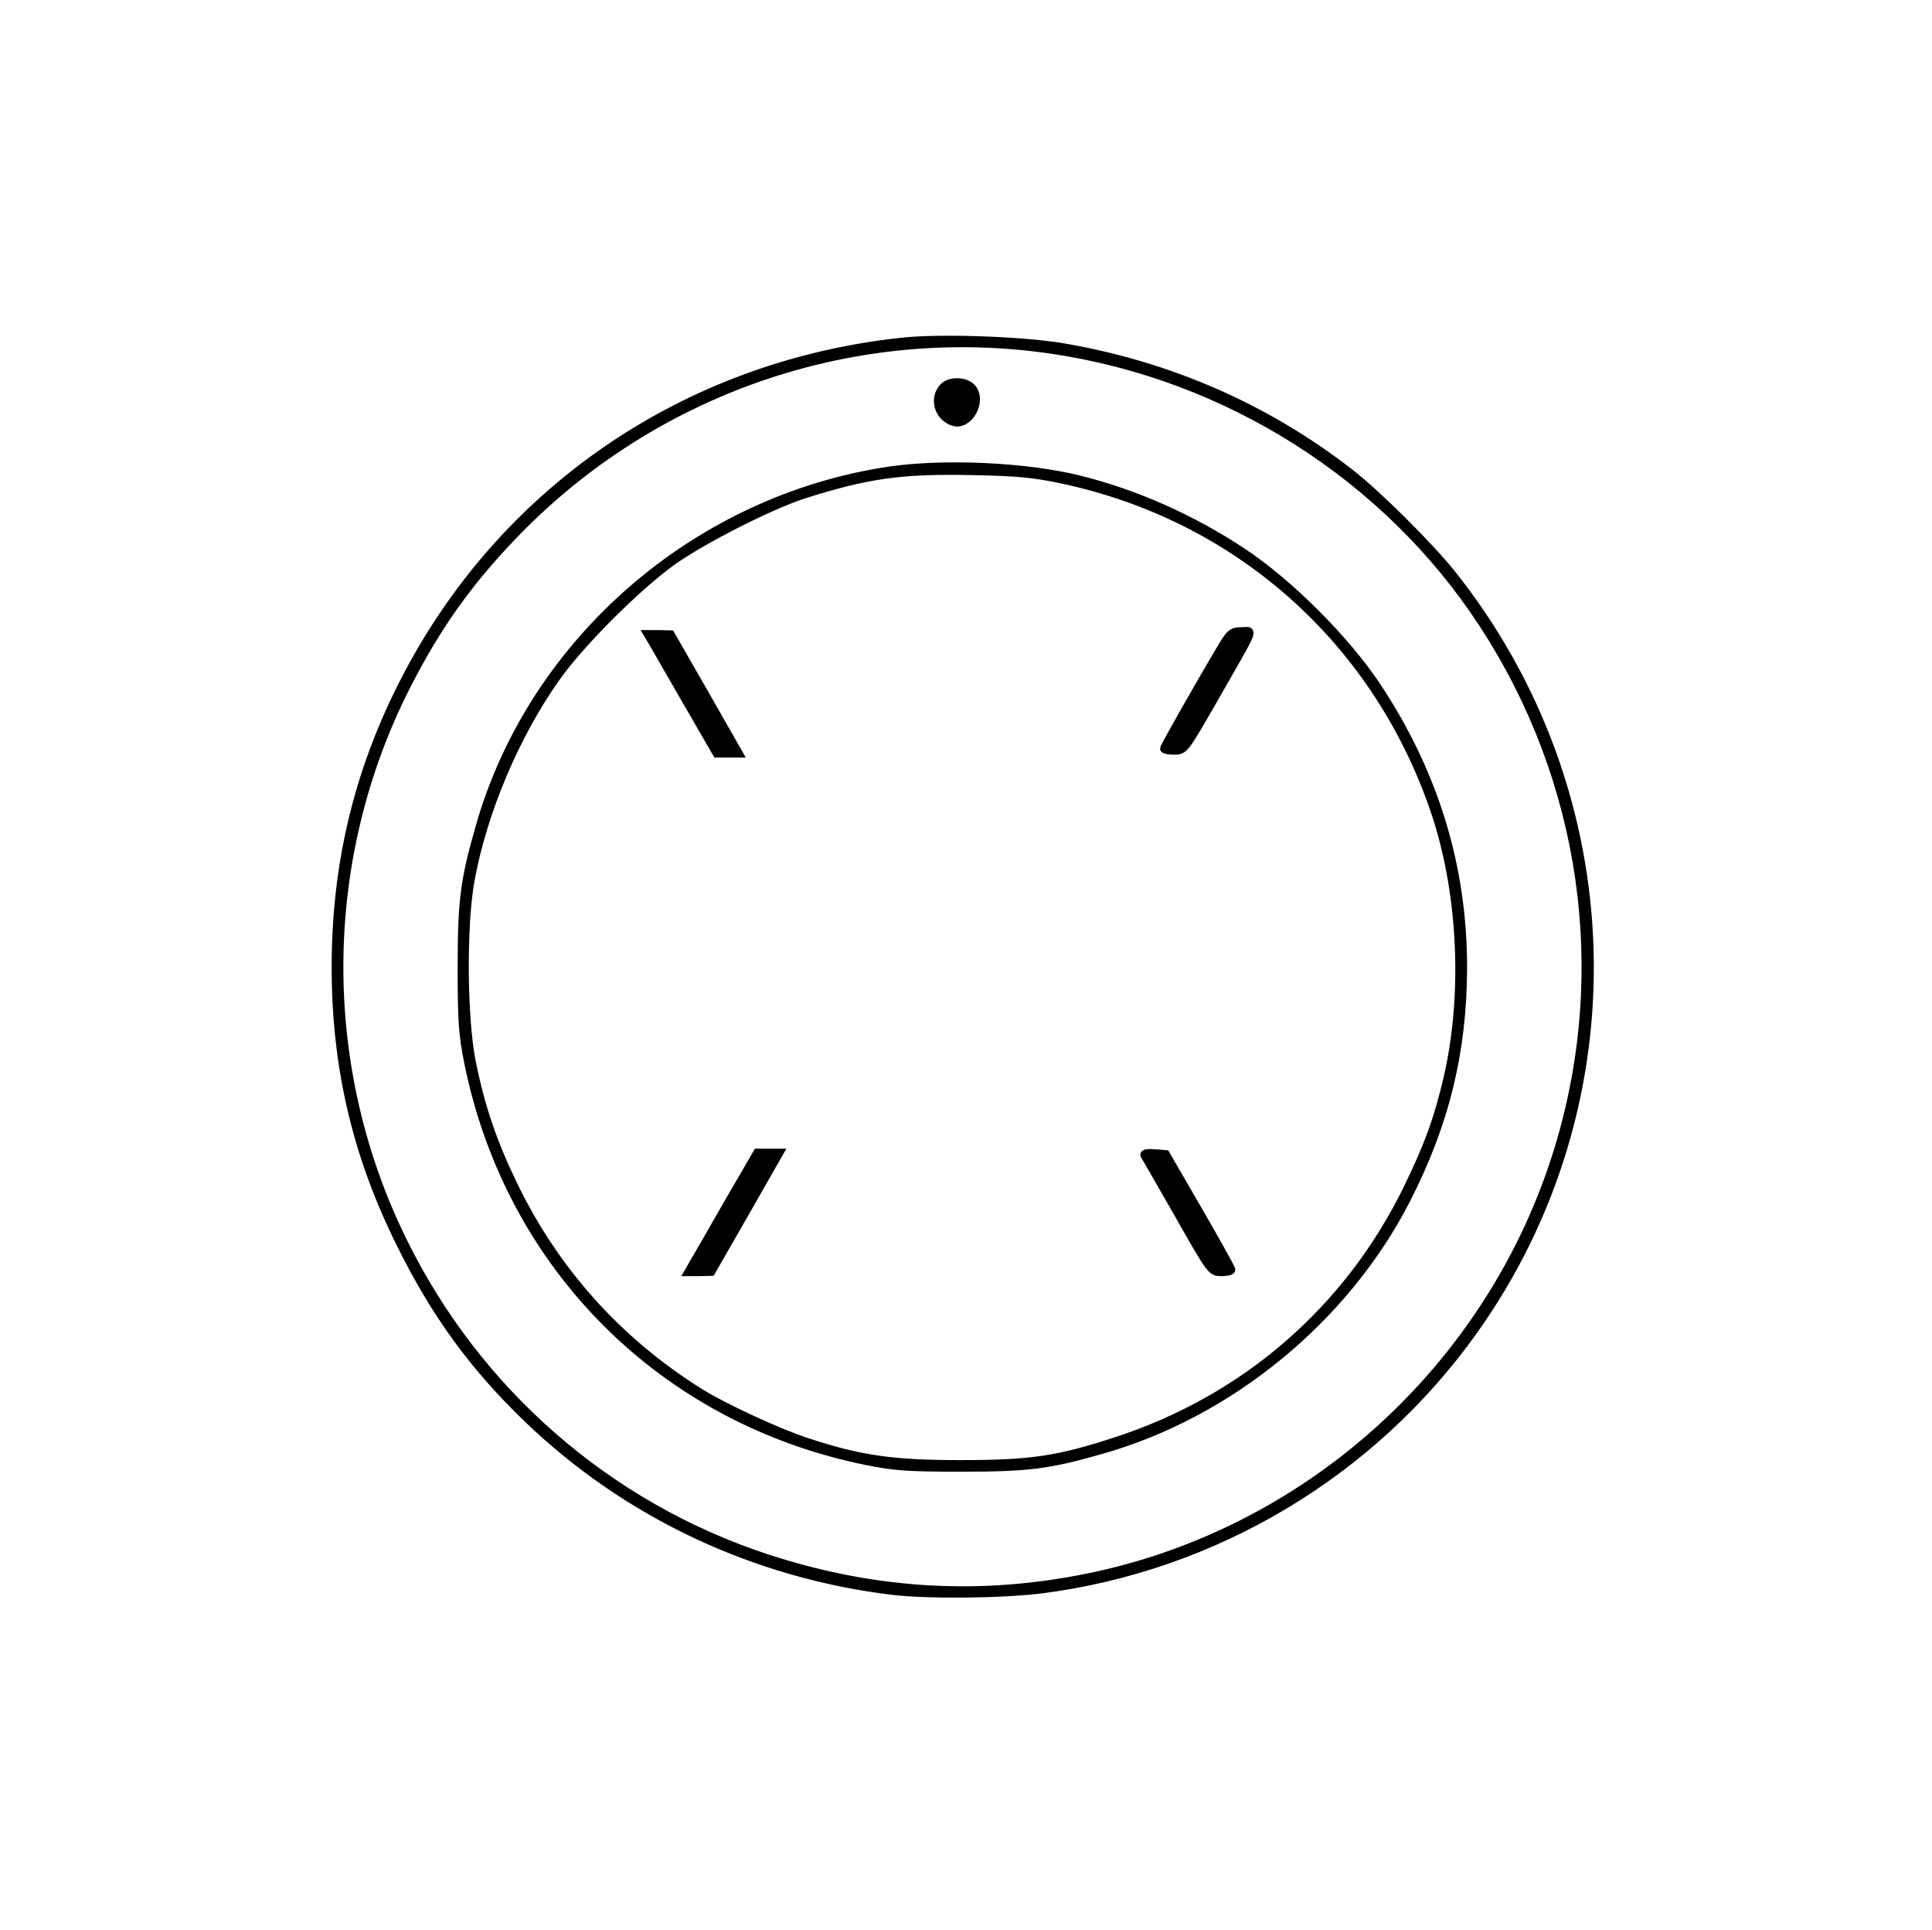
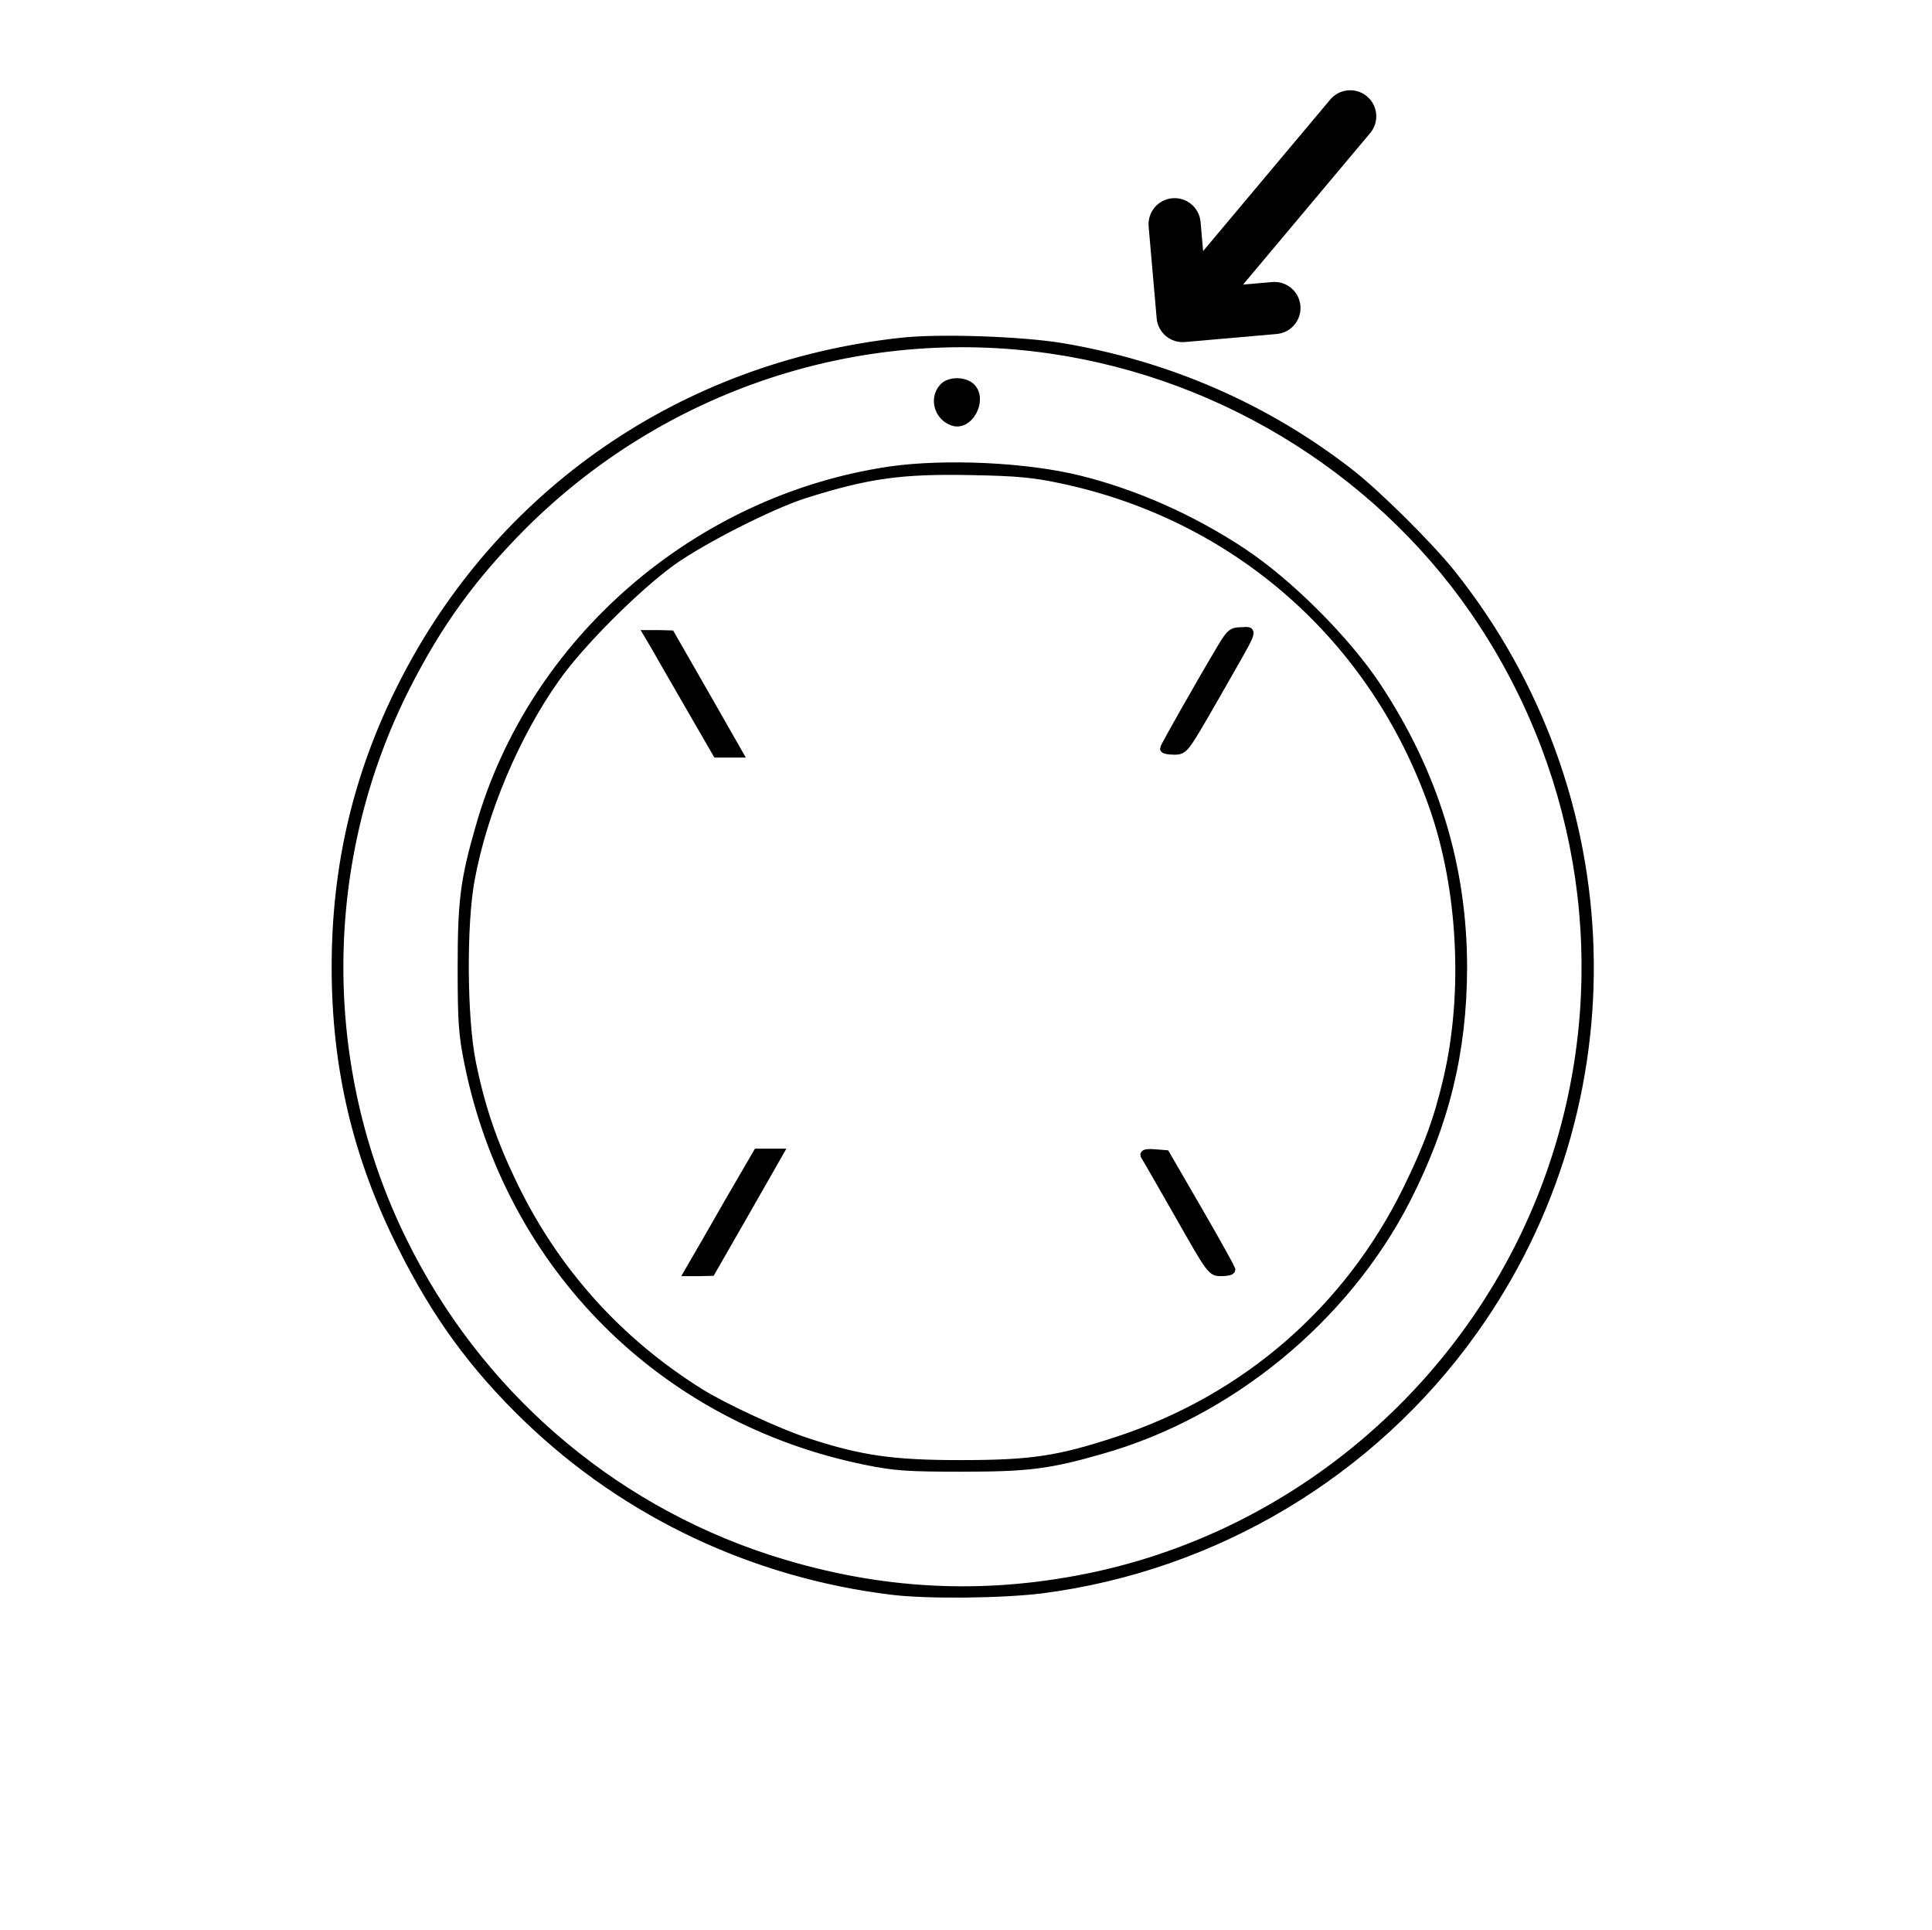
<svg xmlns="http://www.w3.org/2000/svg" version="1.0" width="667pt" height="666pt" viewBox="0 0 667 666" preserveAspectRatio="xMidYMid meet">
  <g transform="translate(0,666) scale(0.1,-0.1)" fill="#000000" stroke="#000000" stroke-width="30">
    <path d="M3110 5479 c-750 -82 -1384 -519 -1720 -1184 -155 -306 -230 -624 -230 -973 0 -346 72 -652 226 -960 119 -239 249 -418 436 -598 341 -328 781 -536 1258 -594 123 -15 381 -12 517 5 596 77 1138 400 1488 890 563 787 533 1853 -75 2615 -78 97 -254 272 -350 347 -288 224 -626 372 -995 434 -140 23 -425 33 -555 18z m520 -25 c609 -89 1161 -440 1492 -949 350 -537 445 -1194 262 -1802 -231 -769 -882 -1353 -1668 -1497 -362 -67 -712 -42 -1068 74 -549 180 -1003 575 -1259 1098 -296 602 -291 1316 13 1914 111 218 227 378 402 554 481 480 1158 706 1826 608z" />
    <path d="M3257 5322 c-35 -38 -16 -101 34 -117 54 -17 102 73 63 116 -22 24 -76 25 -97 1z" />
    <path d="M3074 5035 c-669 -98 -1237 -591 -1418 -1233 -52 -181 -61 -253 -61 -482 0 -185 3 -231 23 -329 142 -702 671 -1231 1373 -1373 98 -20 144 -23 329 -23 229 0 301 9 482 61 442 125 841 452 1052 863 135 264 195 511 196 800 0 349 -98 670 -297 971 -106 160 -303 357 -463 463 -175 116 -371 203 -565 251 -182 45 -461 58 -651 31z m592 -29 c603 -128 1079 -547 1283 -1130 99 -281 118 -641 50 -936 -33 -142 -68 -238 -140 -385 -205 -418 -560 -725 -1004 -870 -202 -66 -294 -80 -540 -80 -233 0 -345 16 -528 76 -99 32 -291 121 -372 172 -284 178 -501 421 -645 720 -70 145 -111 266 -142 419 -31 153 -33 479 -4 633 43 234 155 499 294 695 85 121 280 315 402 403 109 77 338 193 455 231 221 70 337 86 580 81 156 -3 212 -8 311 -29z" />
    <path d="M4217 4423 c-71 -119 -197 -341 -197 -347 0 -3 15 -6 34 -6 34 0 35 2 139 183 145 254 134 227 93 227 -31 0 -38 -5 -69 -57z" />
    <path d="M2257 4438 c10 -18 64 -111 118 -205 l100 -173 37 0 37 0 -117 205 -117 204 -38 1 -39 0 19 -32z" />
    <path d="M2515 2508 c-54 -95 -108 -188 -118 -205 l-19 -33 39 0 38 1 117 204 117 205 -37 0 -37 0 -100 -172z" />
    <path d="M3952 2673 c3 -4 56 -97 118 -205 111 -196 113 -198 146 -198 19 0 34 3 34 8 -1 4 -51 95 -113 202 l-113 195 -38 3 c-21 2 -36 0 -34 -5z" />
  </g>
+   <g transform="rotate(130 350 100) translate(225) scale(0.3)" fill="#000000" stroke="#000000" stroke-width="30">
+     <path id="XMLID_27_" d="M15,180h263.787l-49.394,49.394c-5.858,5.857-5.858,15.355,0,21.213C232.322,253.535,236.161,255,240,255  s7.678-1.465,10.606-4.394l75-75c5.858-5.857,5.858-15.355,0-21.213l-75-75c-5.857-5.857-15.355-5.857-21.213,0  c-5.858,5.857-5.858,15.355,0,21.213L278.787,150H15c-8.284,0-15,6.716-15,15S6.716,180,15,180z" />
+   </g>
</svg>
